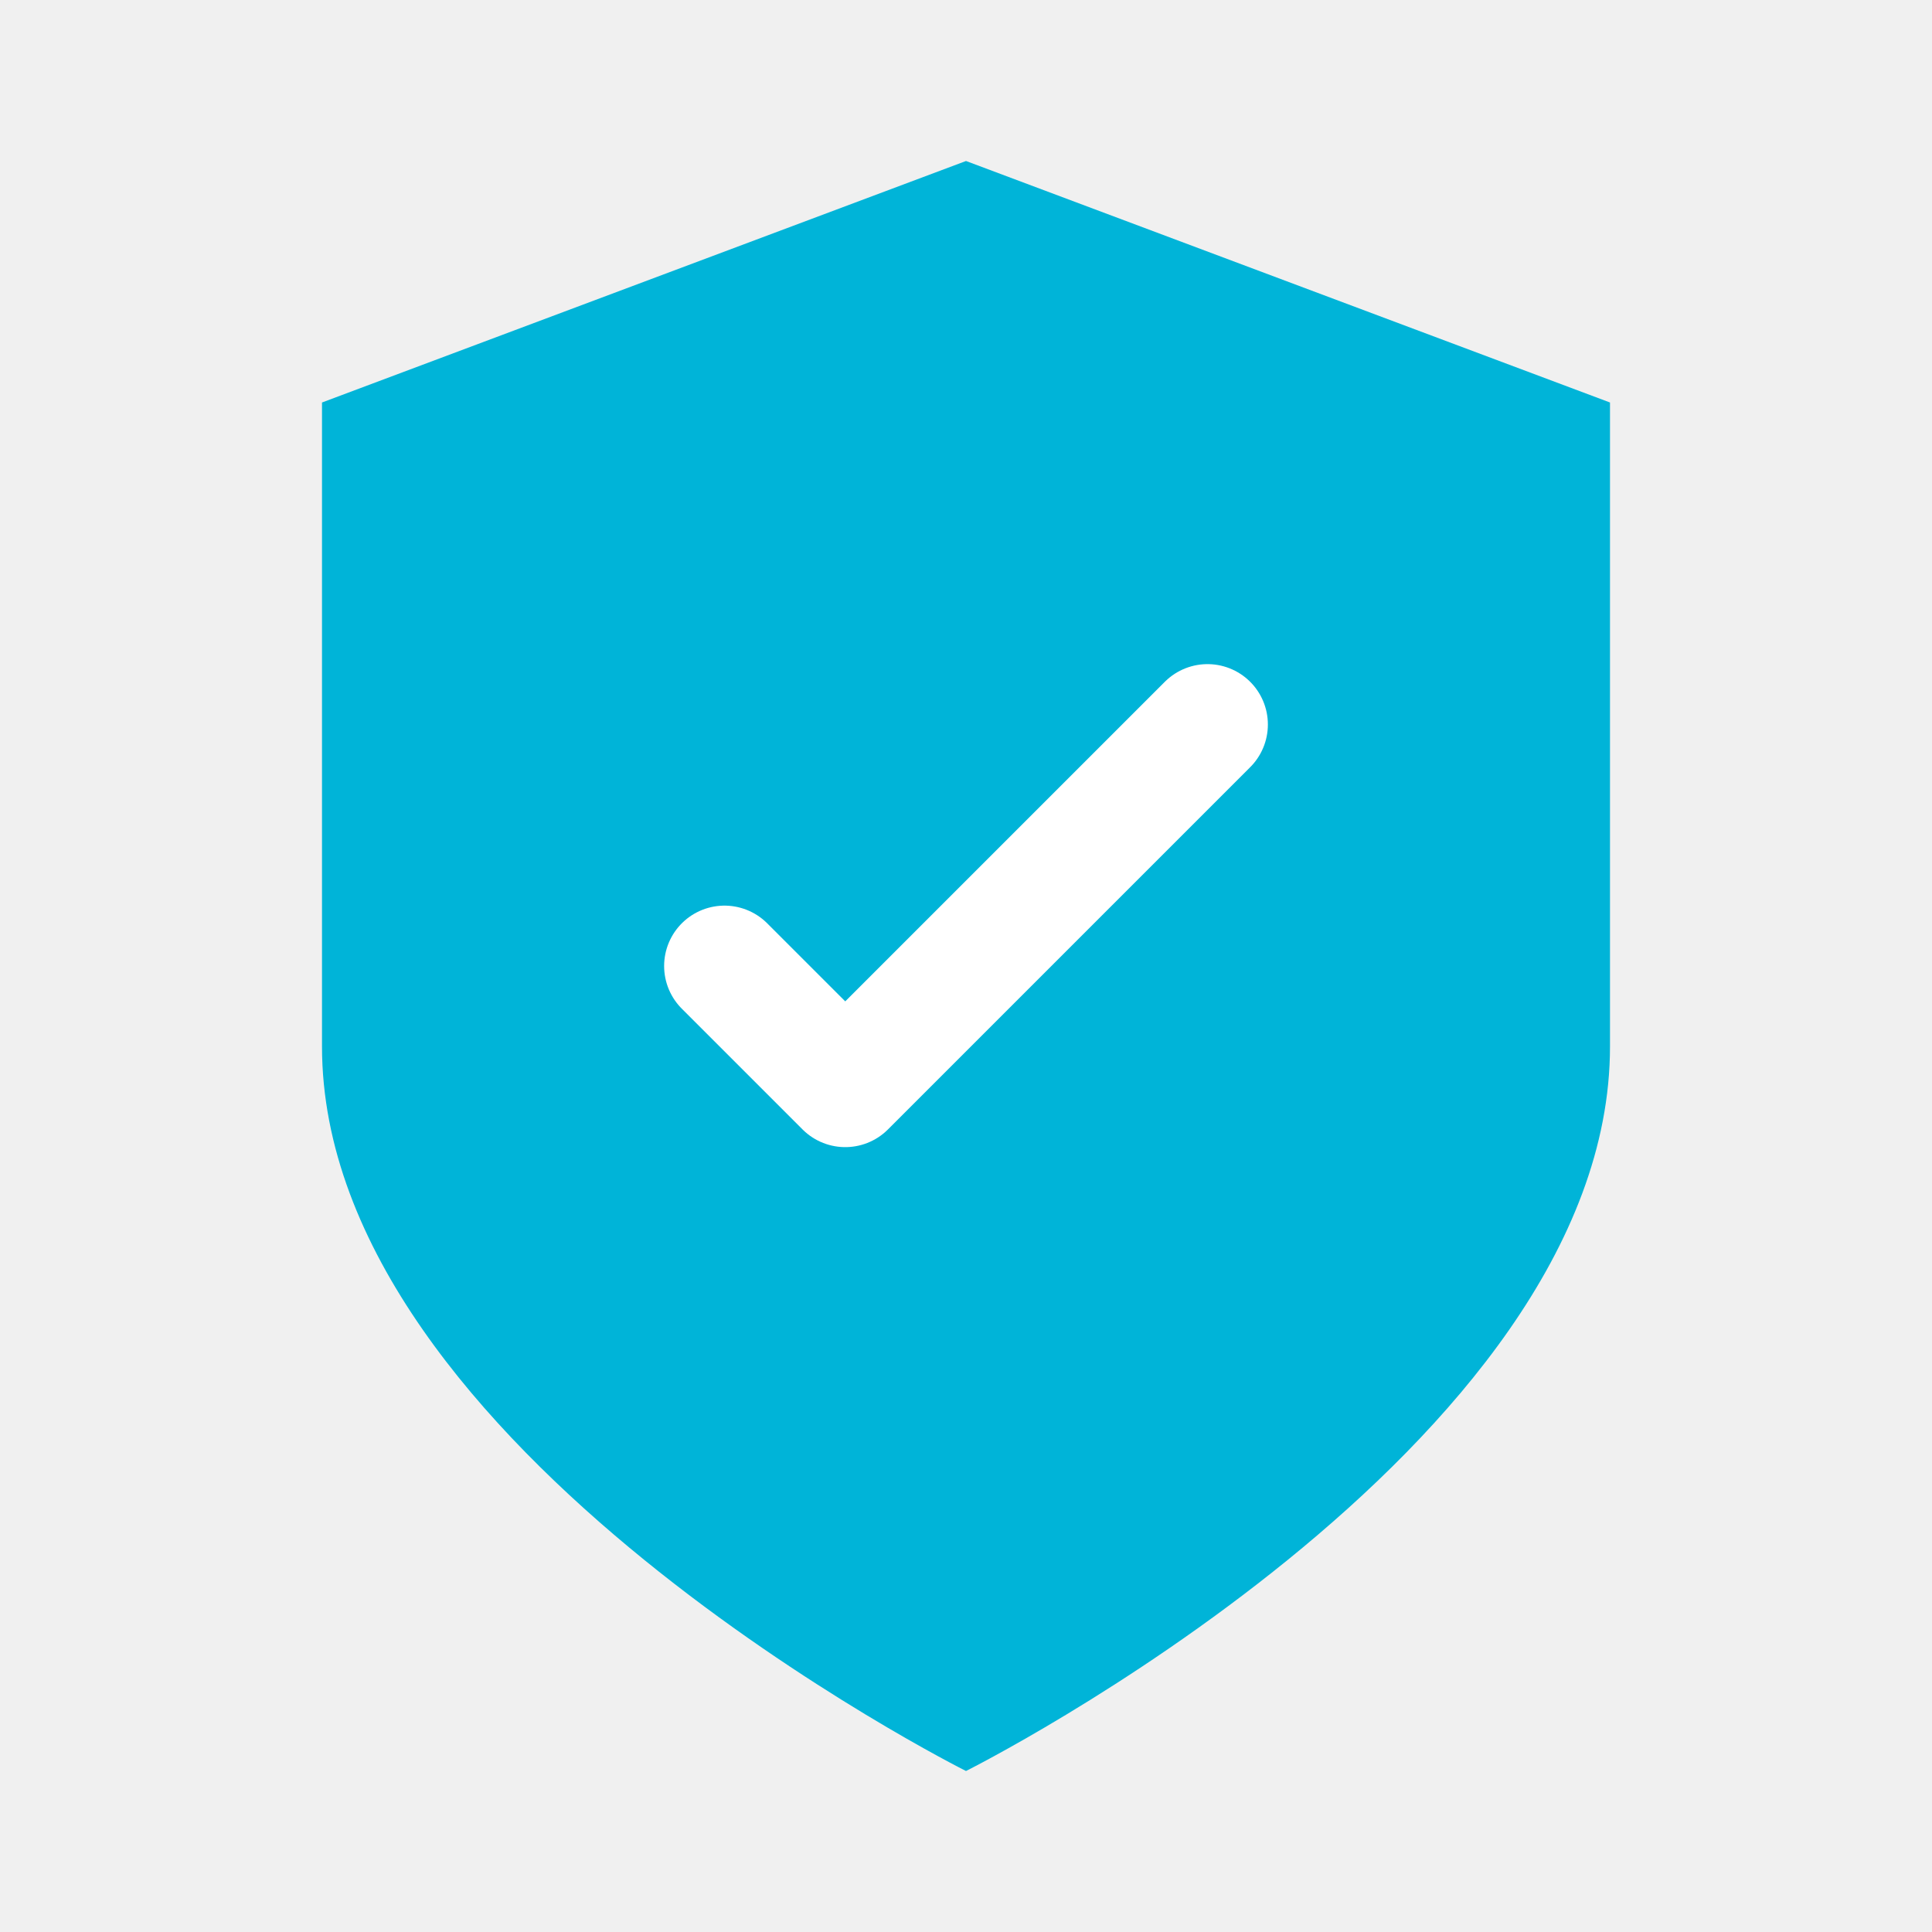
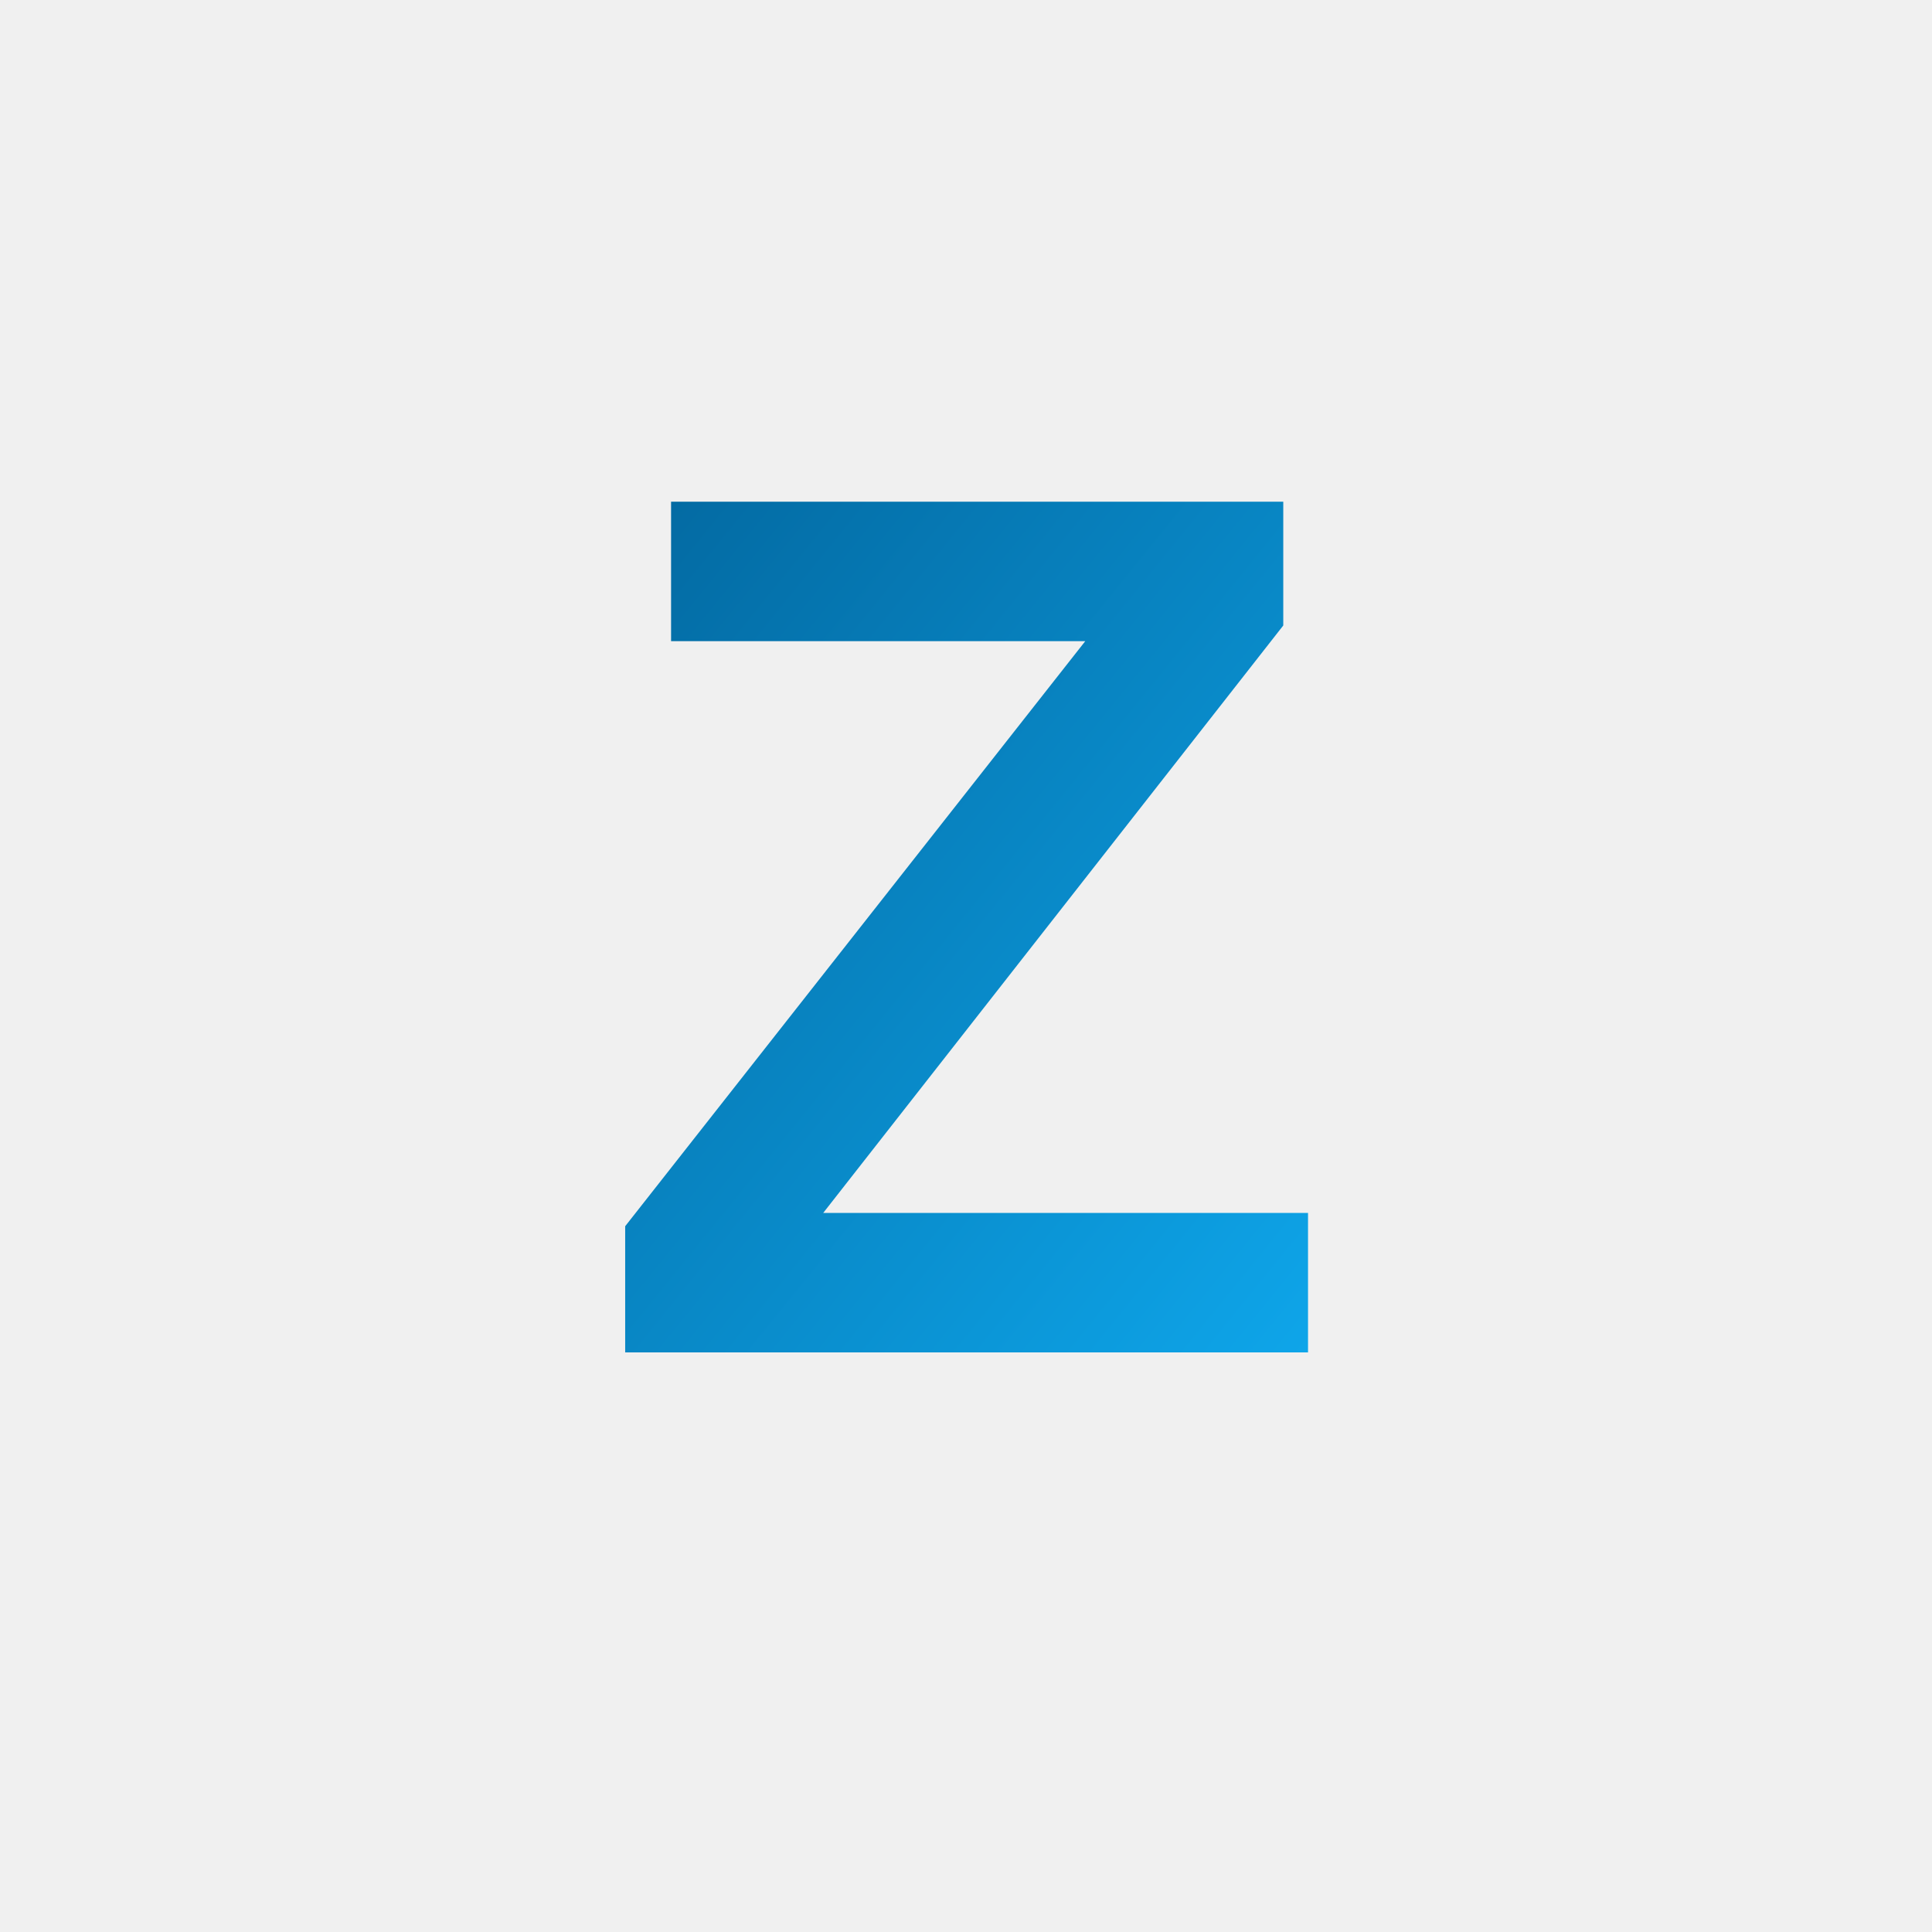
- <svg xmlns="http://www.w3.org/2000/svg" width="48" height="48" viewBox="0 0 48 48" fill="none">
-   <path d="M8 10L24 4L40 10V26C40 36 24 44 24 44C24 44 8 36 8 26V10Z" fill="#00B4D8" />
-   <path d="M18 24L21 27L30 18" stroke="white" stroke-width="3" stroke-linecap="round" stroke-linejoin="round" />
+ <svg xmlns="http://www.w3.org/2000/svg" width="100" height="100" viewBox="0 0 100 100" fill="none">
+   <defs>
+     <linearGradient id="hygieneBlue" x1="0%" y1="0%" x2="100%" y2="100%">
+       <stop offset="0%" style="stop-color:#0369A1;stop-opacity:1" />
+       <stop offset="100%" style="stop-color:#0EA5E9;stop-opacity:1" />
+     </linearGradient>
+   </defs>
+   <text x="50" y="70" font-family="'Century Gothic', 'Futura', 'Arial', sans-serif" font-size="64" font-weight="700" fill="url(#hygieneBlue)" text-anchor="middle">Z</text>
</svg>
